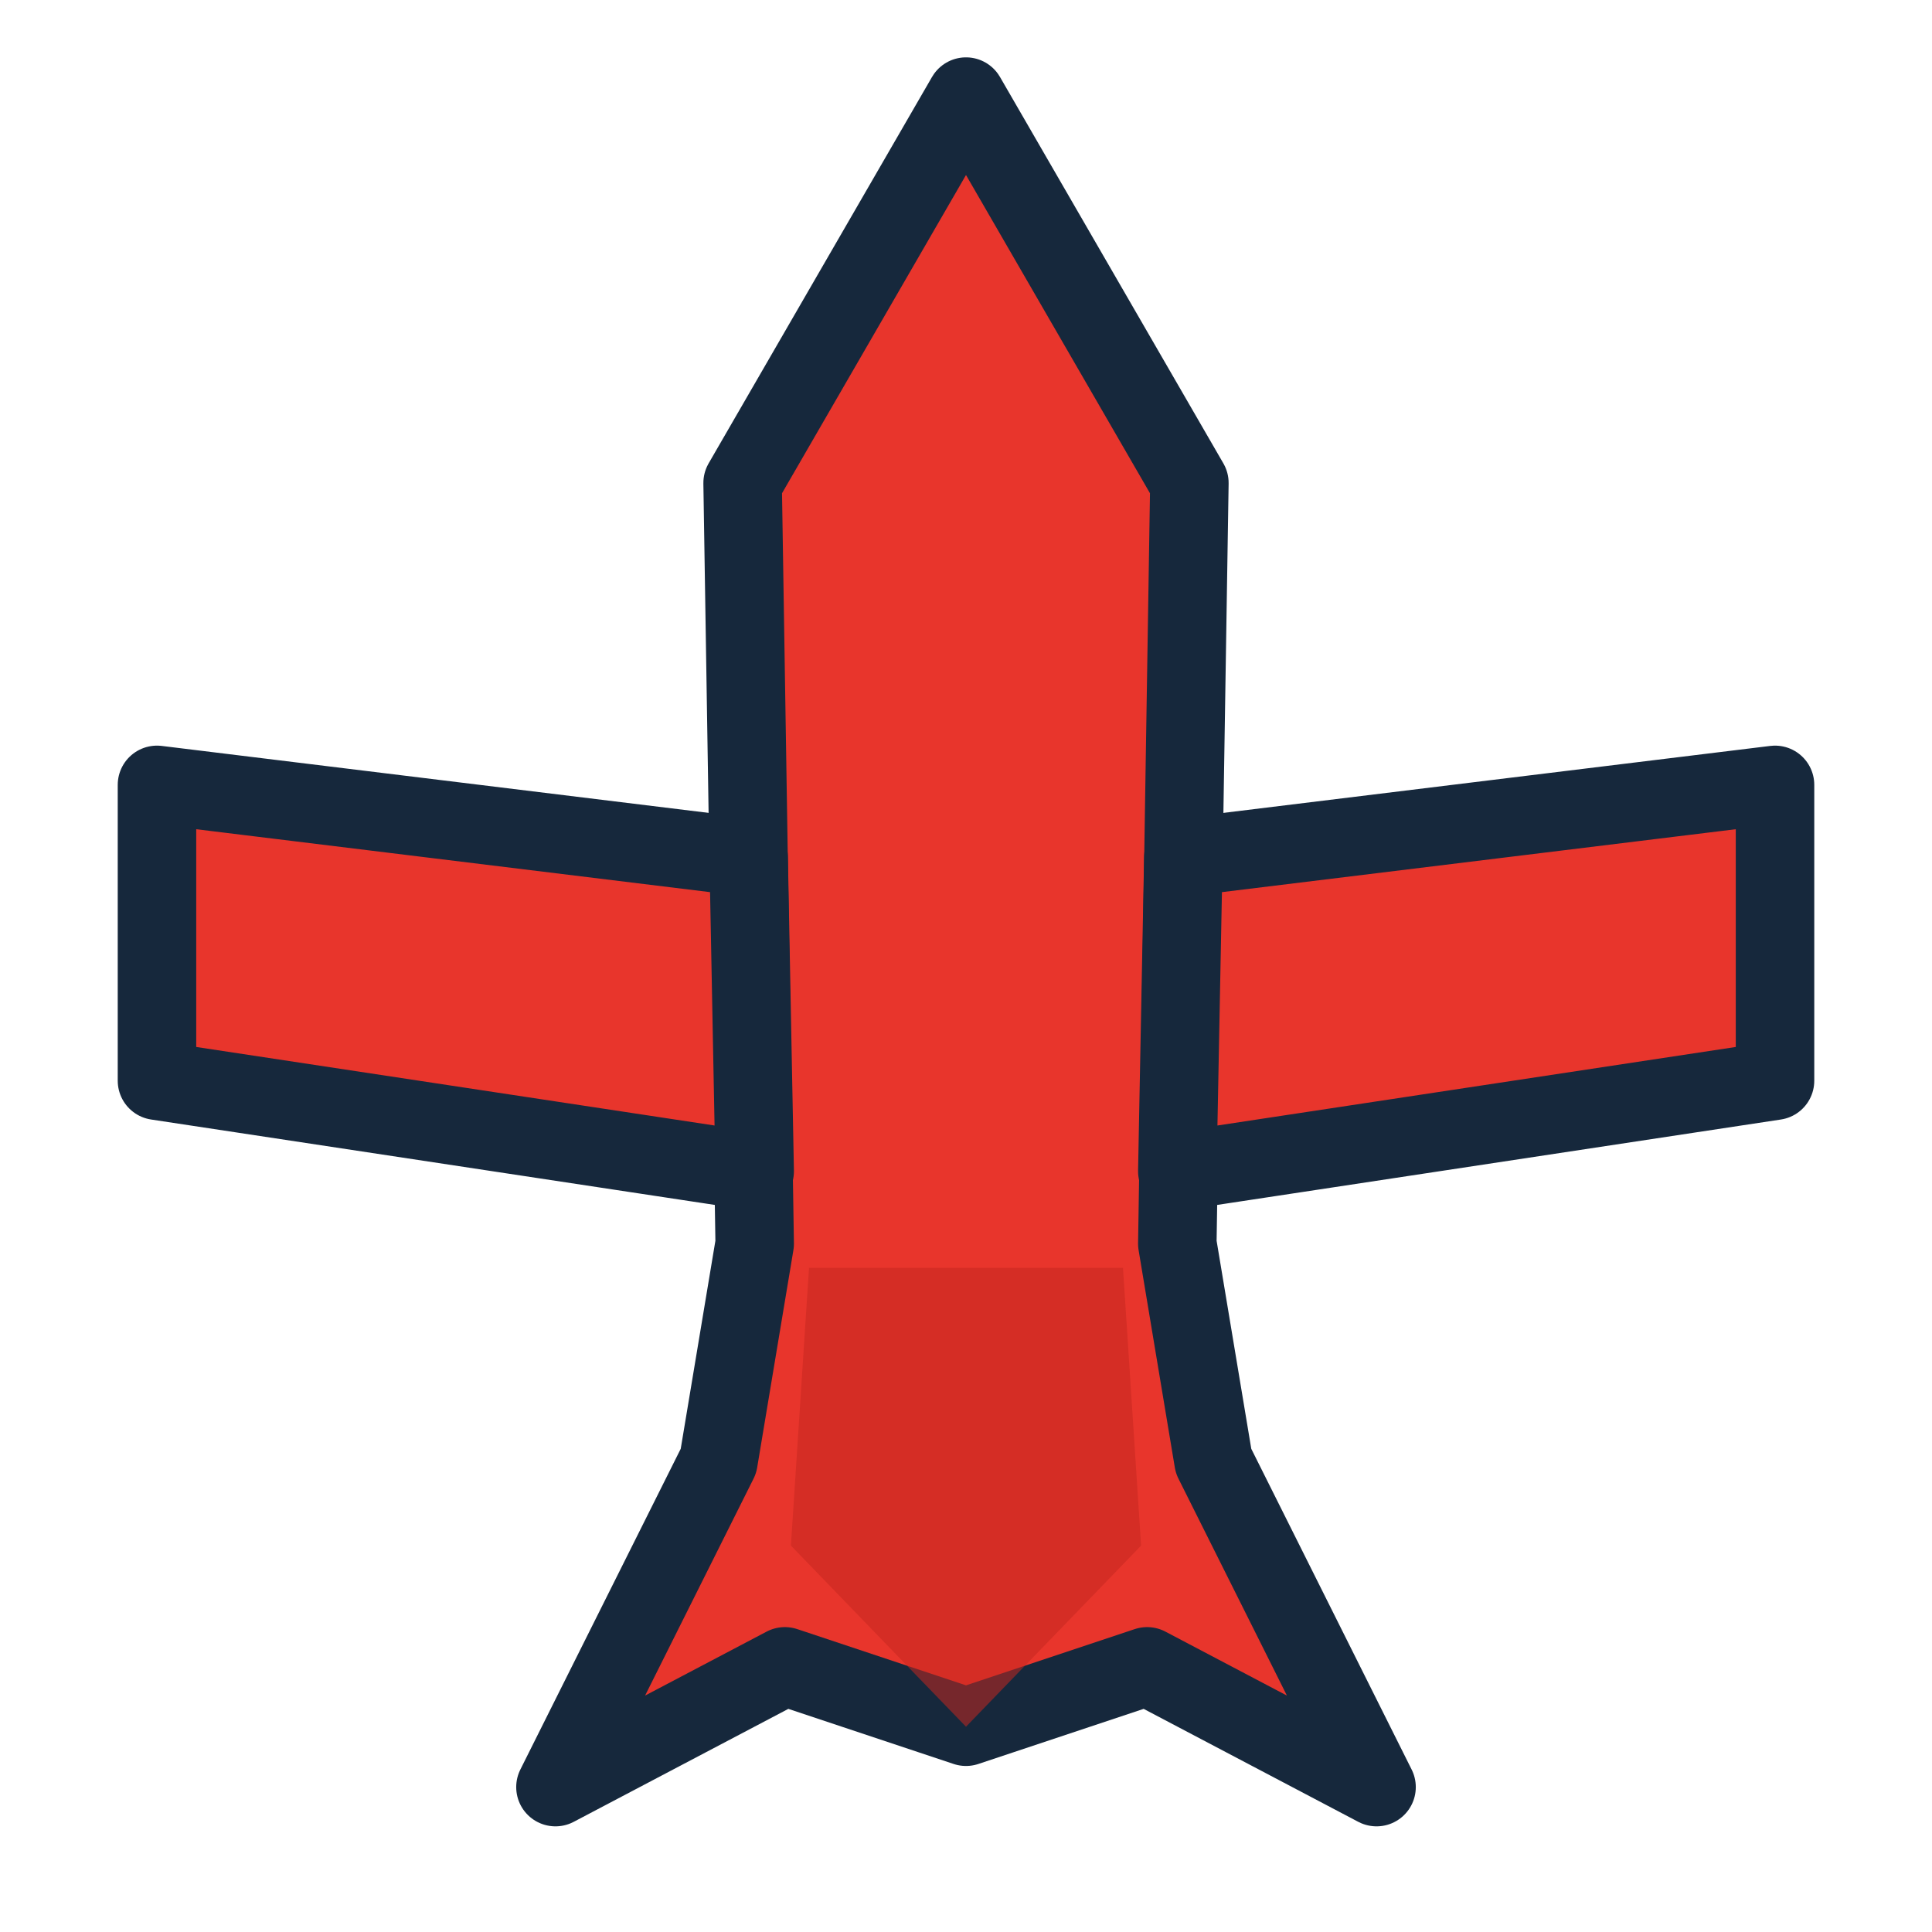
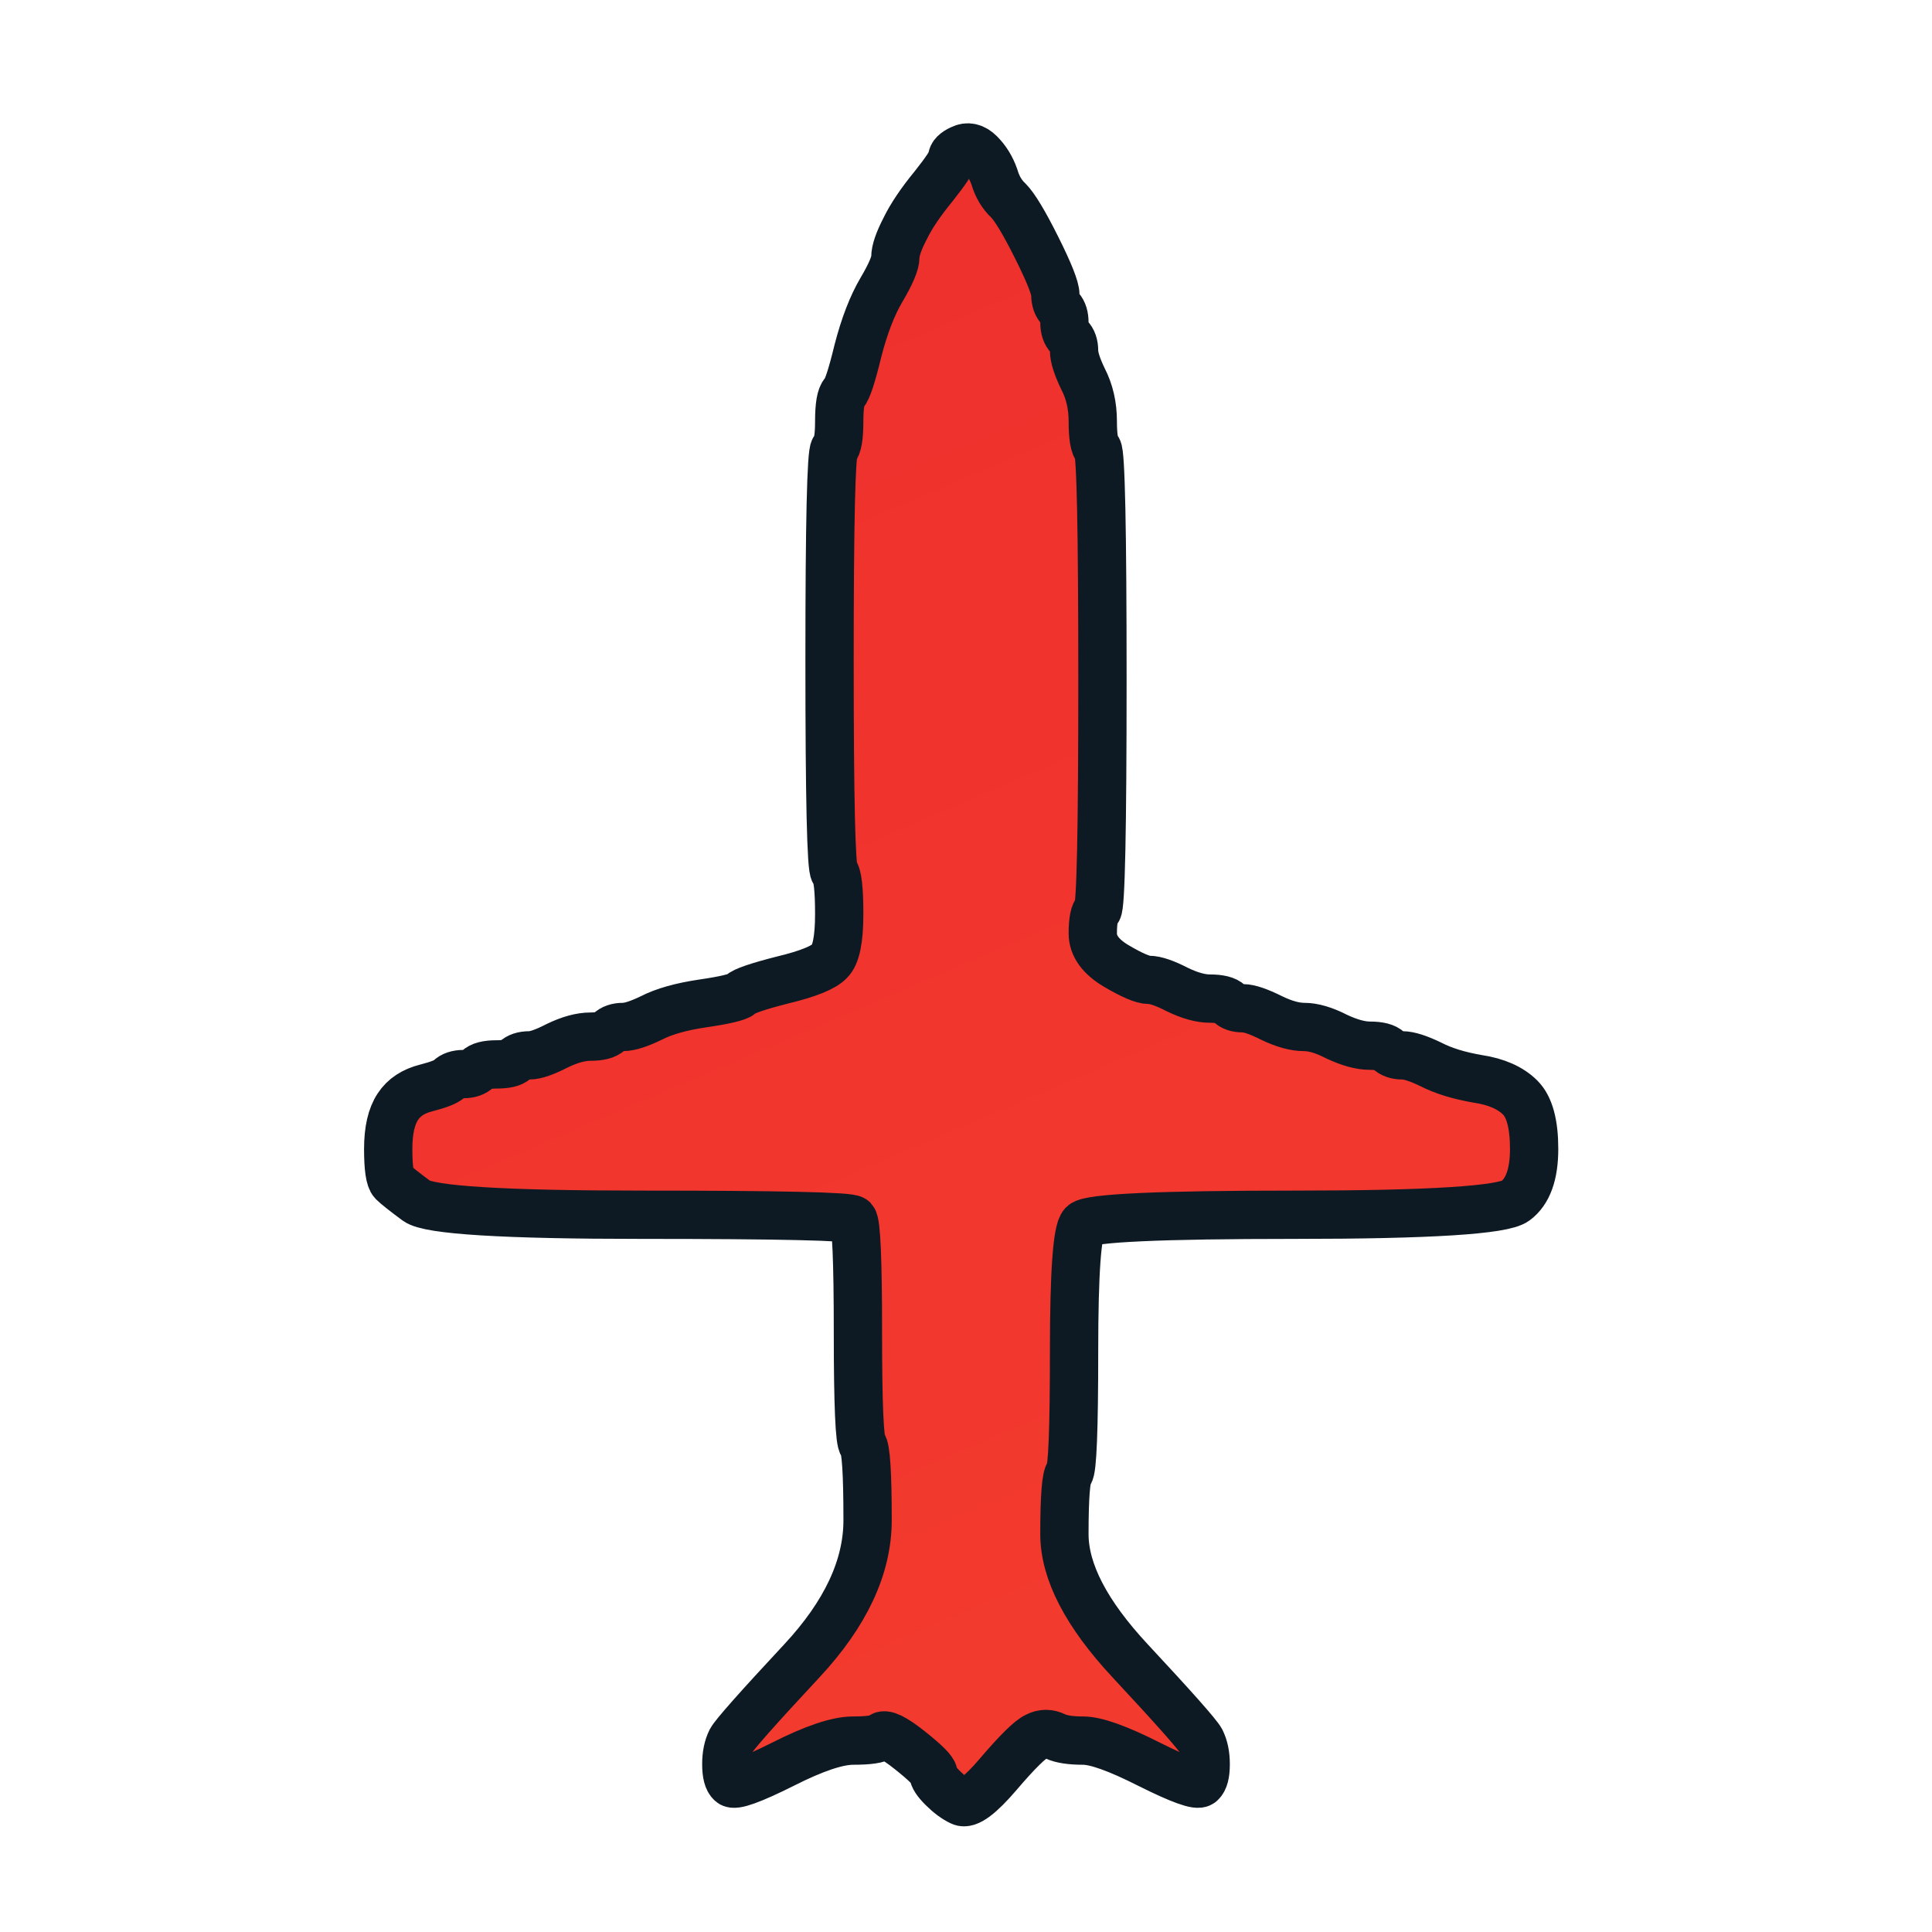
- <svg xmlns="http://www.w3.org/2000/svg" viewBox="0 0 32 32" role="img" aria-label="Крилата ракета">
-   <g fill="#E8352C" stroke="#16283C" stroke-width="1.3" stroke-linejoin="round" stroke-linecap="round">
-     <path d="M16 1.6 19.7 8 19.5 20.6 20.1 24.2 22.8 29.6 19 27.6 16 28.6 13 27.6 9.2 29.6 11.9 24.2 12.5 20.6 12.3 8Z" />
-     <path d="M19.6 14.2 29.4 13 29.4 17.9 19.5 19.4Z" />
-     <path d="M12.4 14.2 2.6 13 2.6 17.9 12.5 19.4Z" />
-     <path d="M13.4 21 18.6 21 18.9 25.6 16 28.6 13.1 25.6Z" stroke="none" fill="#C4271F" opacity=".55" />
+ <svg xmlns="http://www.w3.org/2000/svg" viewBox="0 0 32 32" role="img" aria-label="cruise-missile">
+   <defs>
+     <linearGradient id="gcruisemissile" x1="0" y1="0" x2="0.3" y2="1">
+       <stop offset="0" stop-color="#EE2F2D" />
+       <stop offset="1" stop-color="#F33A2E" />
+     </linearGradient>
+   </defs>
+   <g stroke="#0E1A23" stroke-width="0.8" stroke-linejoin="round" stroke-linecap="round">
+     <path d="M6.43 19.03Q6.43 18.57 6.59 18.33Q6.74 18.1 7.06 18.02Q7.37 17.94 7.44 17.87Q7.52 17.79 7.68 17.79Q7.83 17.79 7.91 17.71Q7.99 17.63 8.22 17.63Q8.46 17.63 8.53 17.56Q8.61 17.48 8.77 17.48Q8.92 17.48 9.23 17.32Q9.54 17.17 9.78 17.17Q10.01 17.17 10.09 17.09Q10.17 17.01 10.32 17.01Q10.48 17.01 10.79 16.86Q11.1 16.7 11.64 16.62Q12.19 16.54 12.27 16.47Q12.34 16.39 12.97 16.23Q13.59 16.08 13.74 15.92Q13.9 15.77 13.9 15.14Q13.9 14.52 13.82 14.44Q13.74 14.37 13.74 10.94Q13.74 7.52 13.82 7.44Q13.9 7.37 13.9 6.98Q13.9 6.59 13.98 6.51Q14.06 6.43 14.21 5.81Q14.37 5.19 14.6 4.8Q14.83 4.41 14.83 4.26Q14.83 4.1 14.99 3.79Q15.14 3.48 15.46 3.09Q15.77 2.7 15.77 2.62Q15.77 2.54 15.92 2.47Q16.08 2.39 16.23 2.54Q16.39 2.7 16.47 2.93Q16.54 3.17 16.7 3.32Q16.86 3.48 17.17 4.1Q17.48 4.72 17.48 4.88Q17.48 5.03 17.56 5.11Q17.63 5.19 17.63 5.34Q17.63 5.5 17.71 5.58Q17.79 5.66 17.79 5.81Q17.79 5.97 17.94 6.28Q18.1 6.59 18.1 6.98Q18.1 7.37 18.18 7.44Q18.26 7.52 18.26 11.26Q18.26 14.99 18.18 15.07Q18.1 15.14 18.1 15.46Q18.1 15.77 18.49 16Q18.88 16.23 19.03 16.23Q19.19 16.23 19.5 16.39Q19.81 16.54 20.04 16.54Q20.28 16.54 20.36 16.62Q20.43 16.7 20.59 16.7Q20.74 16.7 21.06 16.86Q21.37 17.01 21.6 17.01Q21.83 17.01 22.14 17.17Q22.46 17.32 22.69 17.32Q22.92 17.32 23 17.4Q23.08 17.48 23.23 17.48Q23.39 17.48 23.7 17.63Q24.01 17.79 24.48 17.87Q24.94 17.94 25.18 18.18Q25.41 18.41 25.41 19.03Q25.41 19.66 25.1 19.89Q24.79 20.12 21.44 20.12Q18.1 20.12 17.94 20.28Q17.79 20.43 17.79 22.38Q17.79 24.32 17.71 24.4Q17.63 24.48 17.63 25.41Q17.63 26.34 18.72 27.51Q19.81 28.68 19.89 28.83Q19.97 28.99 19.97 29.22Q19.97 29.46 19.89 29.53Q19.81 29.61 19.03 29.22Q18.26 28.83 17.94 28.83Q17.63 28.83 17.48 28.76Q17.32 28.68 17.17 28.76Q17.01 28.83 16.54 29.38Q16.08 29.92 15.92 29.84Q15.77 29.77 15.61 29.61Q15.46 29.46 15.46 29.38Q15.46 29.3 15.07 28.99Q14.68 28.68 14.6 28.76Q14.52 28.83 14.13 28.83Q13.74 28.83 12.97 29.22Q12.19 29.61 12.11 29.53Q12.03 29.46 12.03 29.22Q12.03 28.99 12.11 28.83Q12.19 28.68 13.28 27.51Q14.37 26.34 14.37 25.18Q14.37 24.01 14.29 23.93Q14.21 23.86 14.21 22.07Q14.21 20.28 14.13 20.2Q14.06 20.12 10.63 20.12Q7.21 20.12 6.9 19.89Q6.59 19.66 6.51 19.58Q6.43 19.5 6.43 19.03Z" fill="url(#gcruisemissile)" />
  </g>
</svg>
